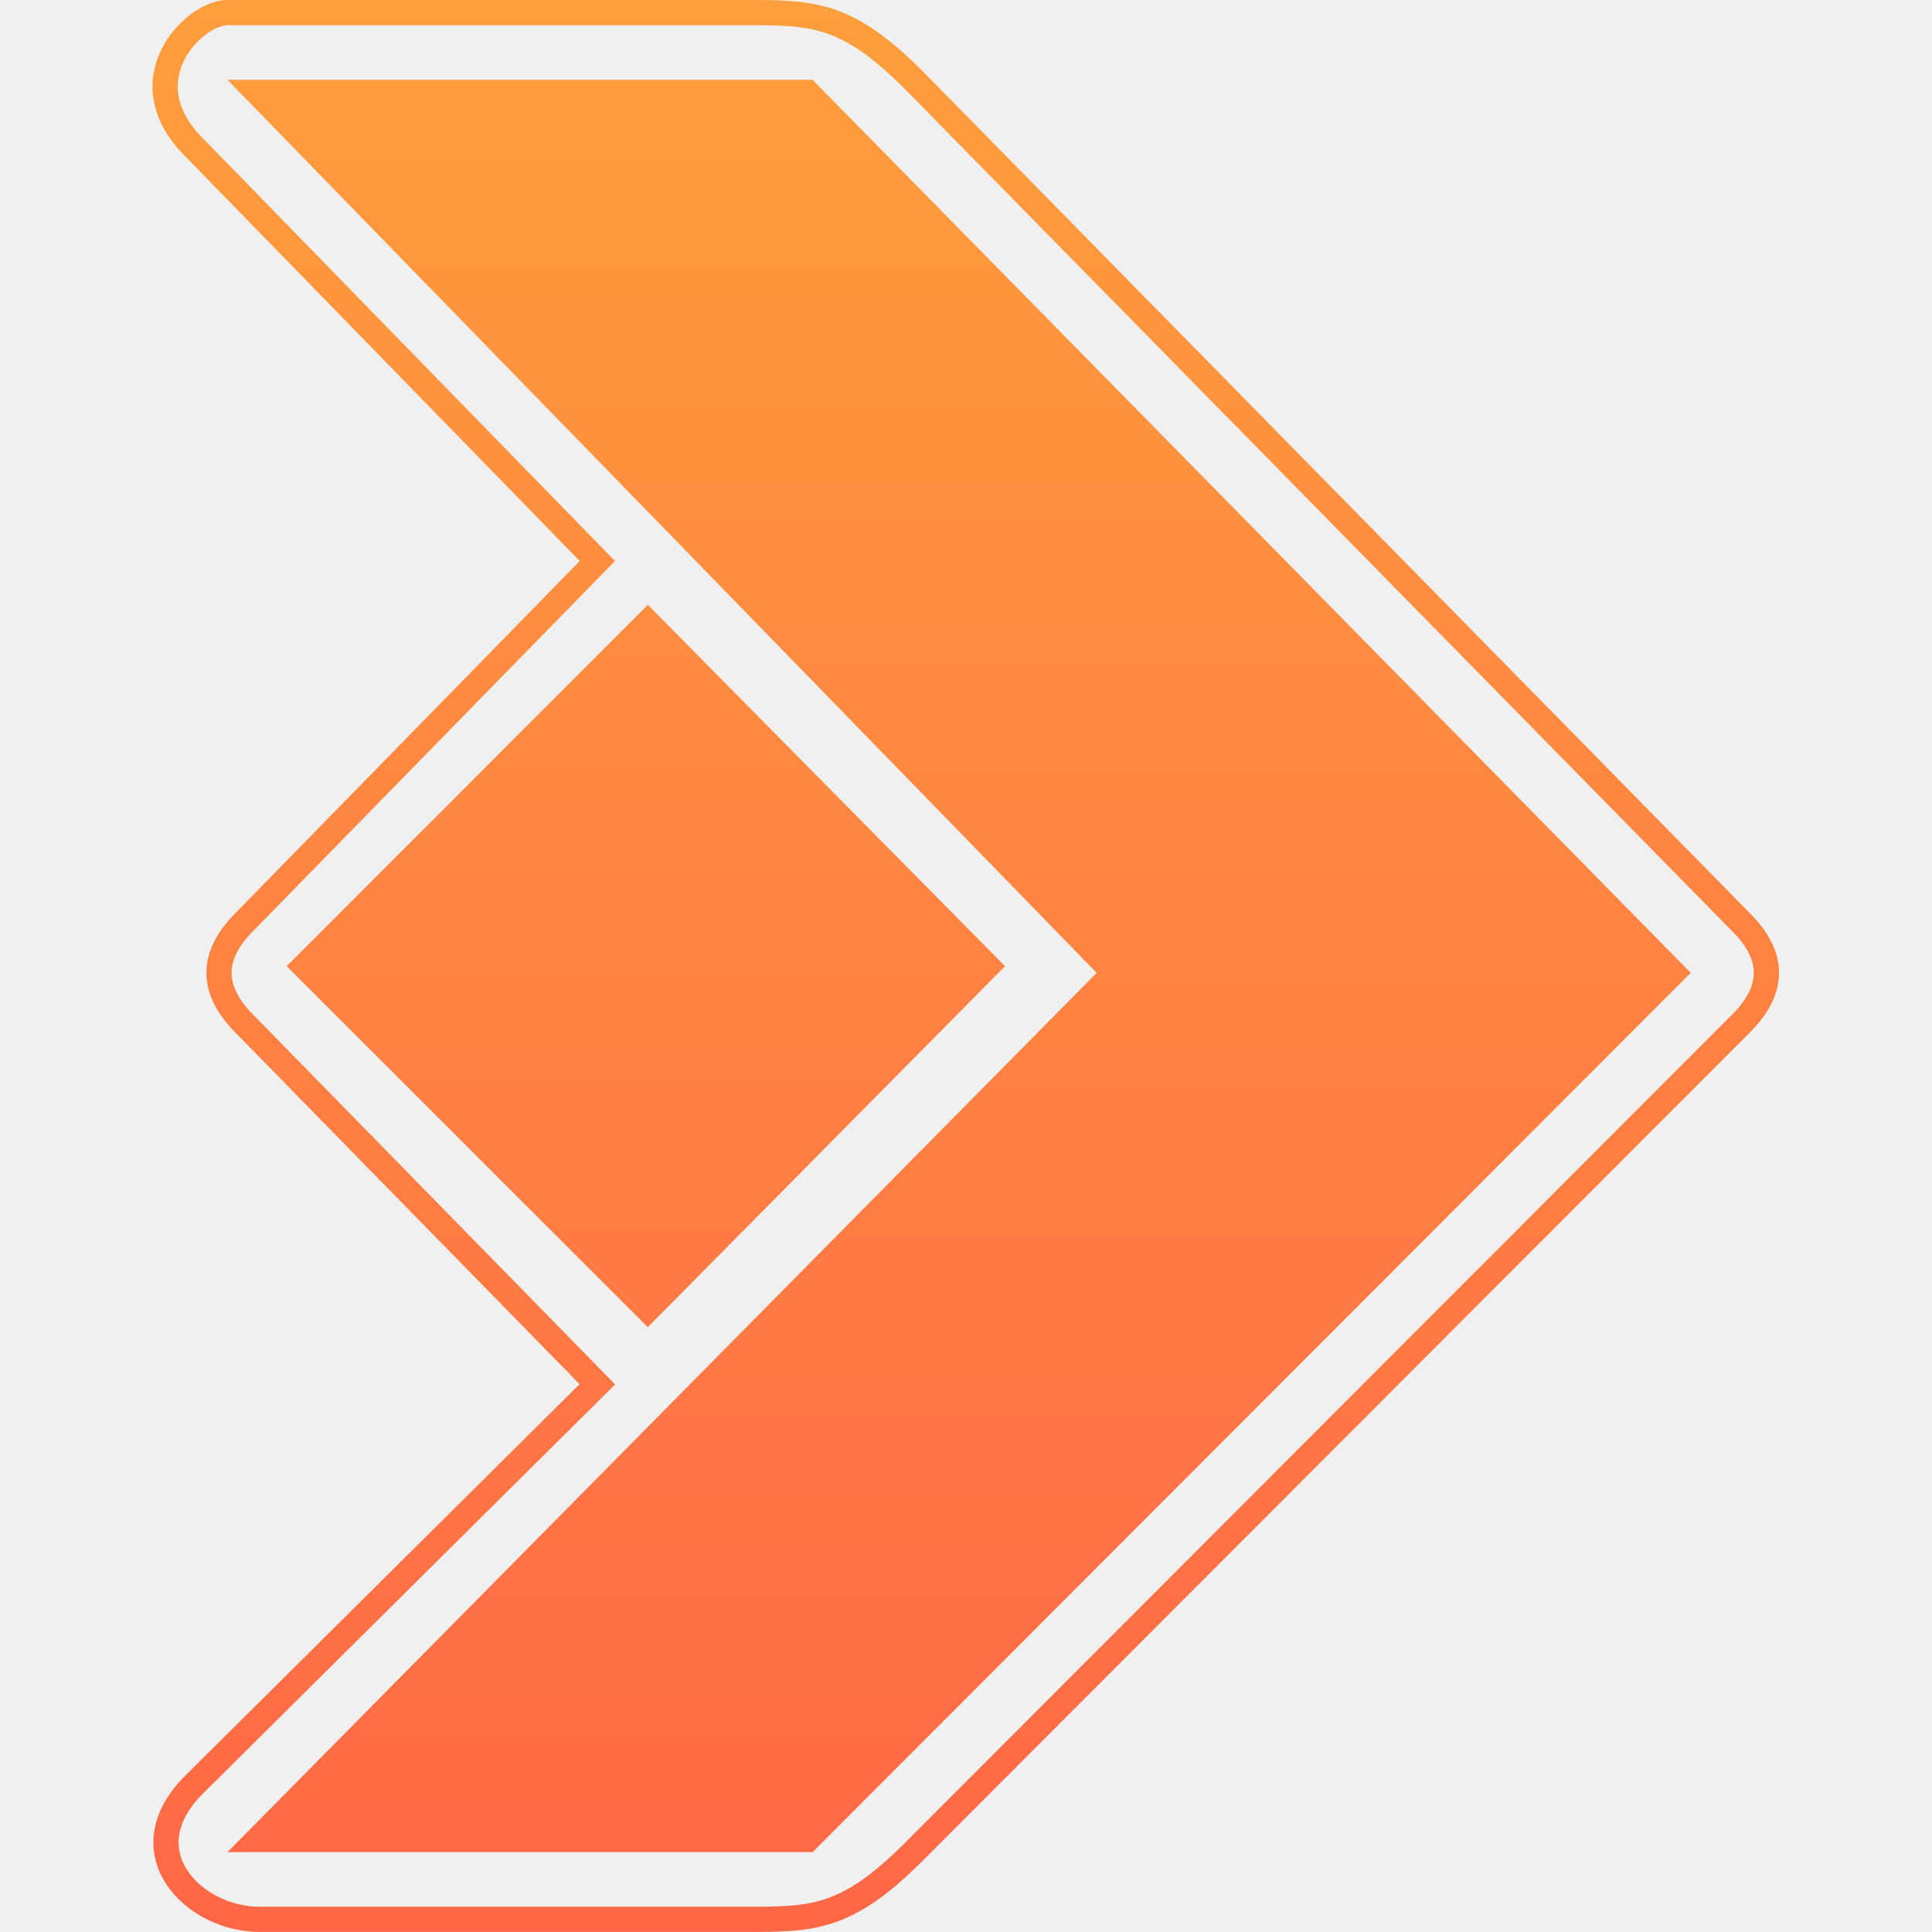
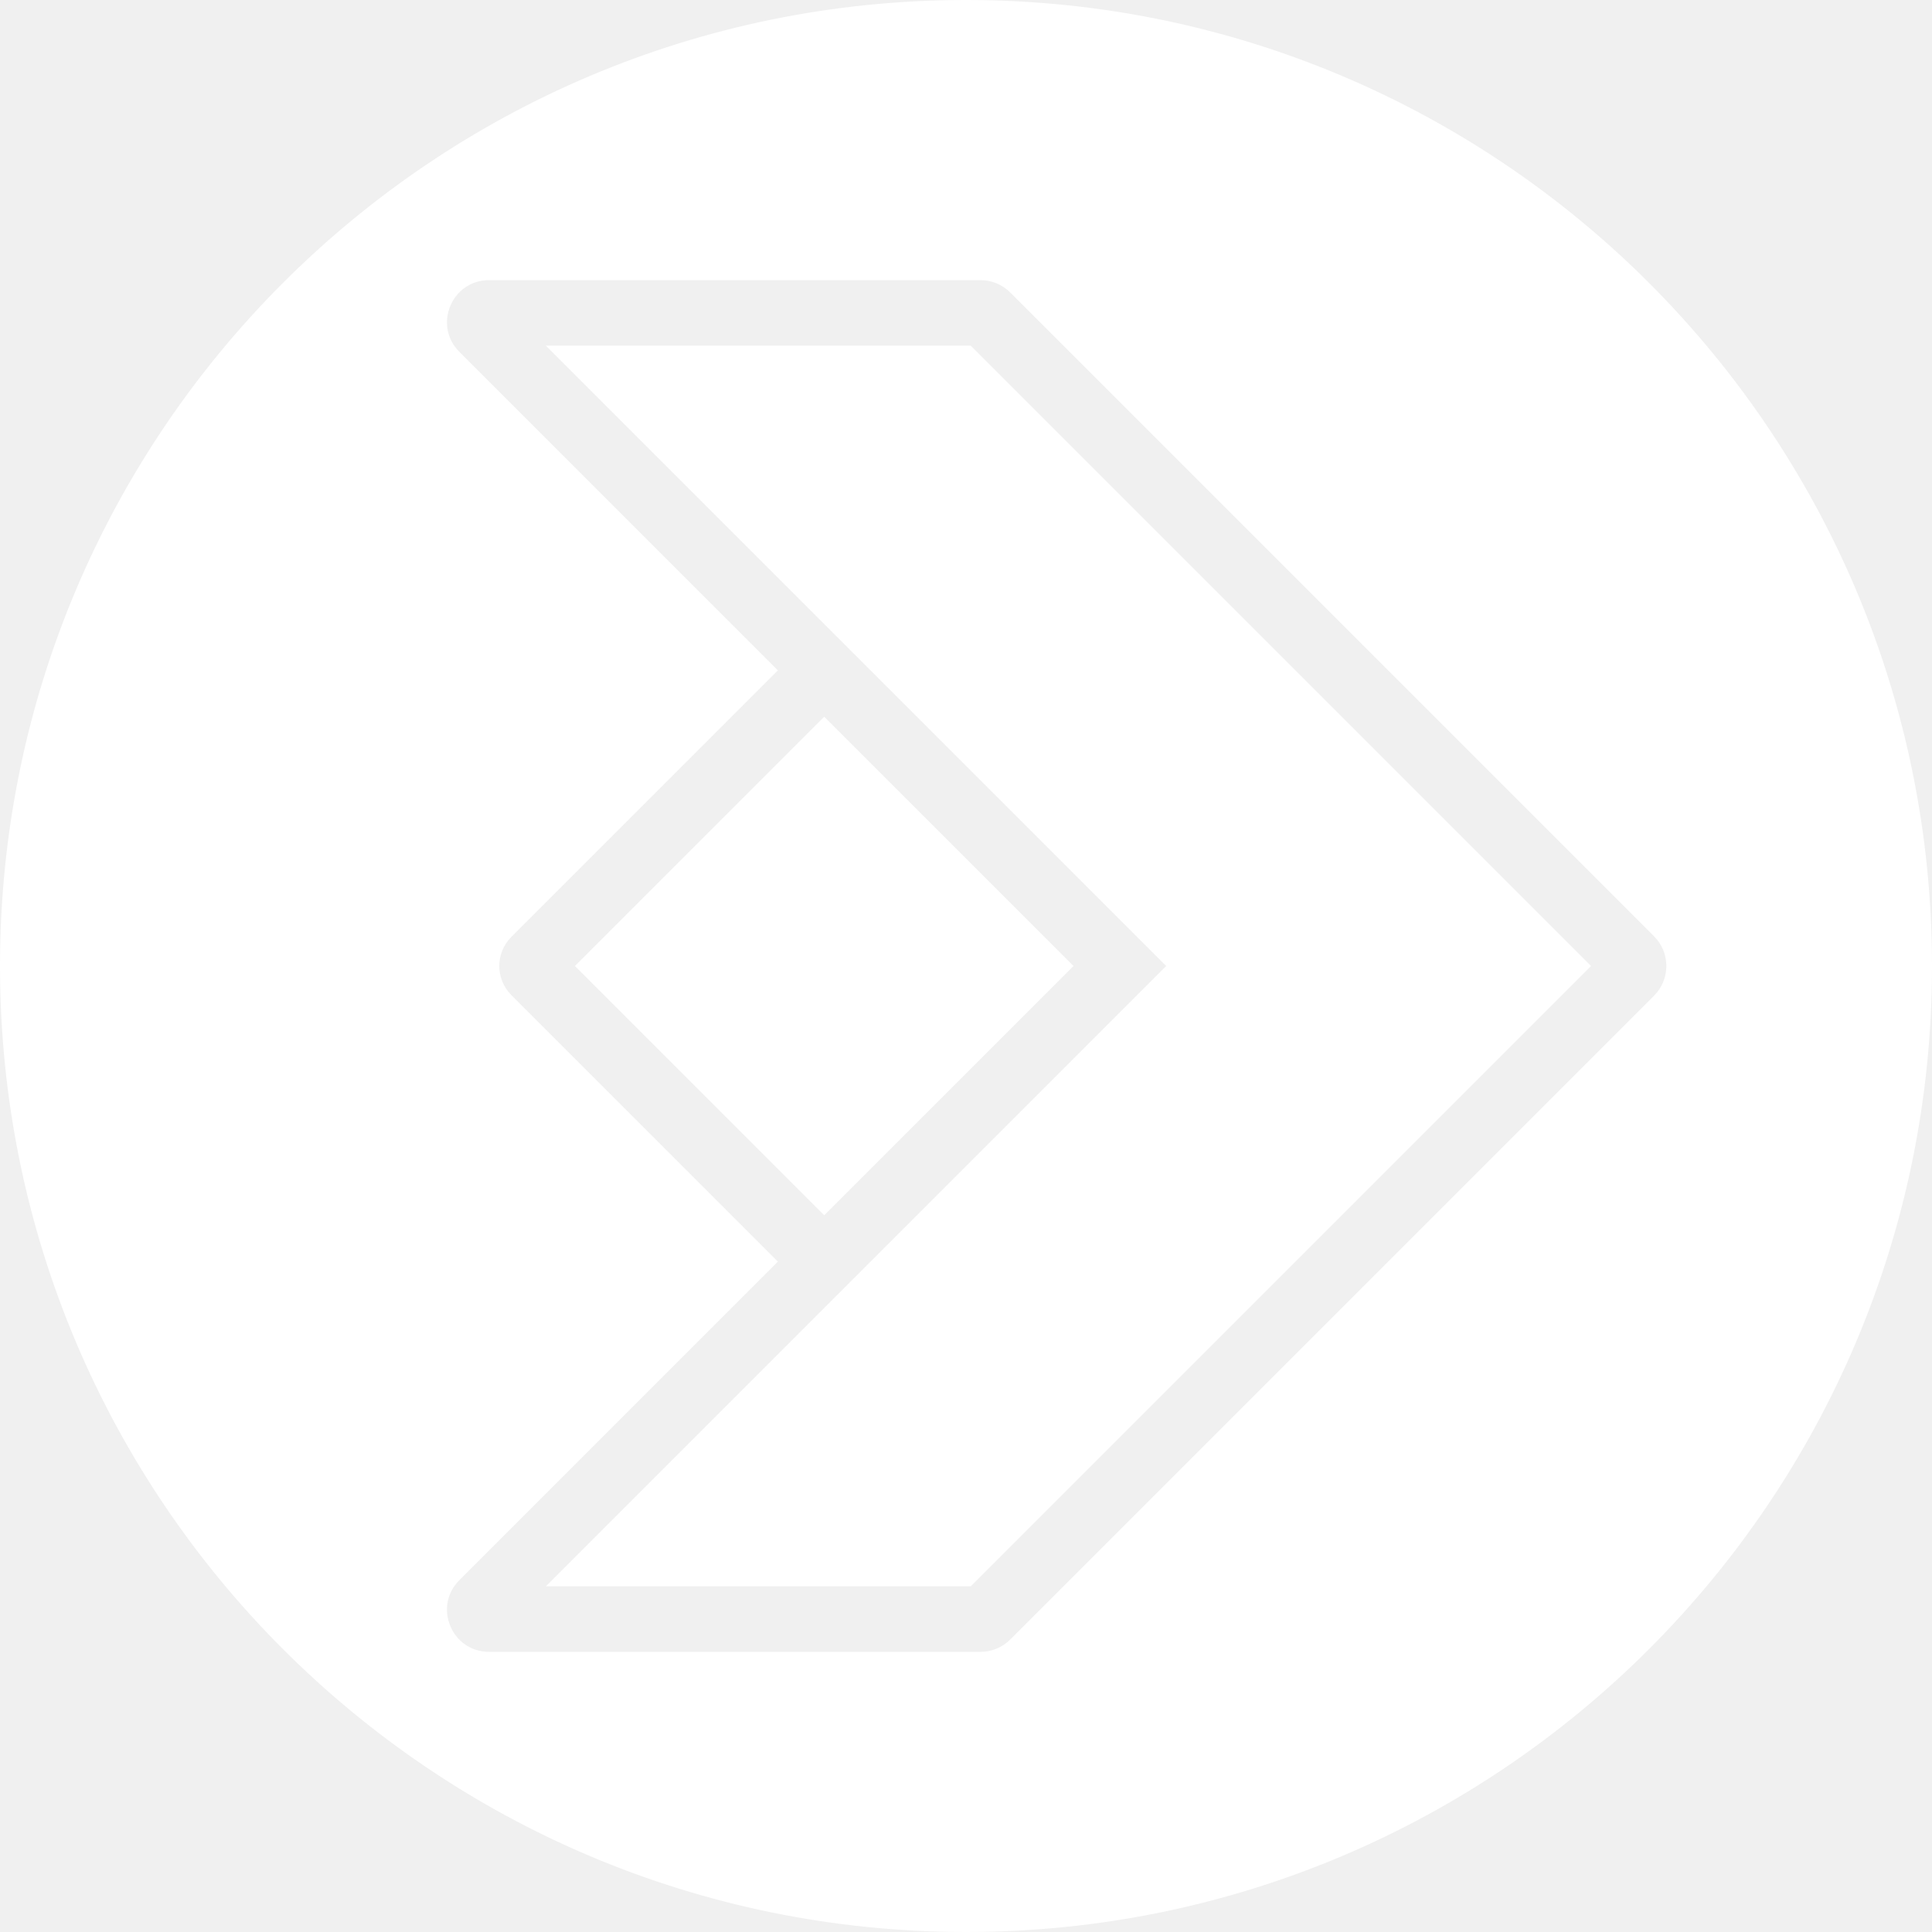
- <svg xmlns="http://www.w3.org/2000/svg" xmlns:xlink="http://www.w3.org/1999/xlink" width="64" height="64">
-   <defs>
-     <linearGradient id="c">
-       <stop offset="0" style="stop-color:#ff6847;stop-opacity:1" />
-       <stop offset="1" style="stop-color:#ff9e3c;stop-opacity:1" />
-     </linearGradient>
-     <linearGradient id="b">
-       <stop offset="0" style="stop-color:#ff6847;stop-opacity:1" />
-       <stop offset="1" style="stop-color:#ff9e3c;stop-opacity:1" />
-     </linearGradient>
-     <linearGradient id="a">
-       <stop offset="0" style="stop-color:#ff6847;stop-opacity:1" />
-       <stop offset="1" style="stop-color:#ff9e3c;stop-opacity:1" />
-     </linearGradient>
-     <linearGradient xlink:href="#a" id="f" x1="-119.566" x2="-119.566" y1="237.309" y2="7.594" gradientTransform="translate(224.211 .427)" gradientUnits="userSpaceOnUse" />
-     <linearGradient xlink:href="#b" id="e" x1="-111.566" x2="-111.566" y1="237.309" y2="7.594" gradientTransform="translate(224.211 .427)" gradientUnits="userSpaceOnUse" />
-     <linearGradient xlink:href="#c" id="d" x1="-127.566" x2="-127.566" y1="237.309" y2="7.594" gradientTransform="translate(224.211 -.367)" gradientUnits="userSpaceOnUse" />
-   </defs>
-   <path d="m85.049 79.934 42.474 42.969-42.474 42.923-42.938-42.923z" style="fill:url(#d);fill-opacity:1;stroke:none;stroke-width:1px;stroke-linecap:butt;stroke-linejoin:miter;stroke-opacity:1" transform="translate(-2.235 -2.235) scale(.2786)" />
-   <path d="m104.645 17.52 104.408 106.177-104.407 104.542H35.073l103.344-104.542L35.073 17.52Z" style="fill:url(#e);fill-opacity:1;stroke:none;stroke-width:1px;stroke-linecap:butt;stroke-linejoin:miter;stroke-opacity:1" transform="translate(-2.235 -2.235) scale(.2786)" />
-   <path d="M38.989 9.52h57.656c8 0 12 0 20 8l98.41 100.176c4 4 4 8 0 12l-98.41 98.543c-8 8-12 8-20 8H38.99c-7.93.059-15.91-8-7.91-16l47.968-47.62-42.017-42.923c-3.955-4-3.955-8 0-12l42.017-42.968L31.08 25.52c-8-8 0-16 3.992-16h3.918" style="fill:none;stroke:url(#f);stroke-width:3;stroke-linecap:butt;stroke-linejoin:miter;stroke-miterlimit:4;stroke-dasharray:none;stroke-opacity:1" transform="translate(-2.235 -2.235) scale(.2786)" />
+ <svg xmlns="http://www.w3.org/2000/svg" viewBox="0 0 400 400">
+   <path fill="#fff" d="M113.012 71.567 241.444 200 113.012 328.431h87.97L329.414 200 200.982 71.567z" />
+   <path fill="#fff" d="m119.035 200 51.611-51.612 51.612 51.611-51.612 51.612z" />
+   <path fill="#fff" d="M200 0C89.543 0 0 89.543 0 200s89.543 200 200 200 200-89.543 200-200S310.457 0 200 0m9.149 339.453a8.7 8.7 0 0 1-6.15 2.547H101.254c-7.748 0-11.628-9.368-6.15-14.847l65.948-65.948-55.189-55.189a8.51 8.51 0 0 1 0-12.034l55.189-55.188-65.948-65.947C89.626 67.367 93.506 58 101.254 58h101.745c2.307 0 4.52.916 6.15 2.547L342.453 193.85a8.697 8.697 0 0 1 0 12.299z" />
</svg>
